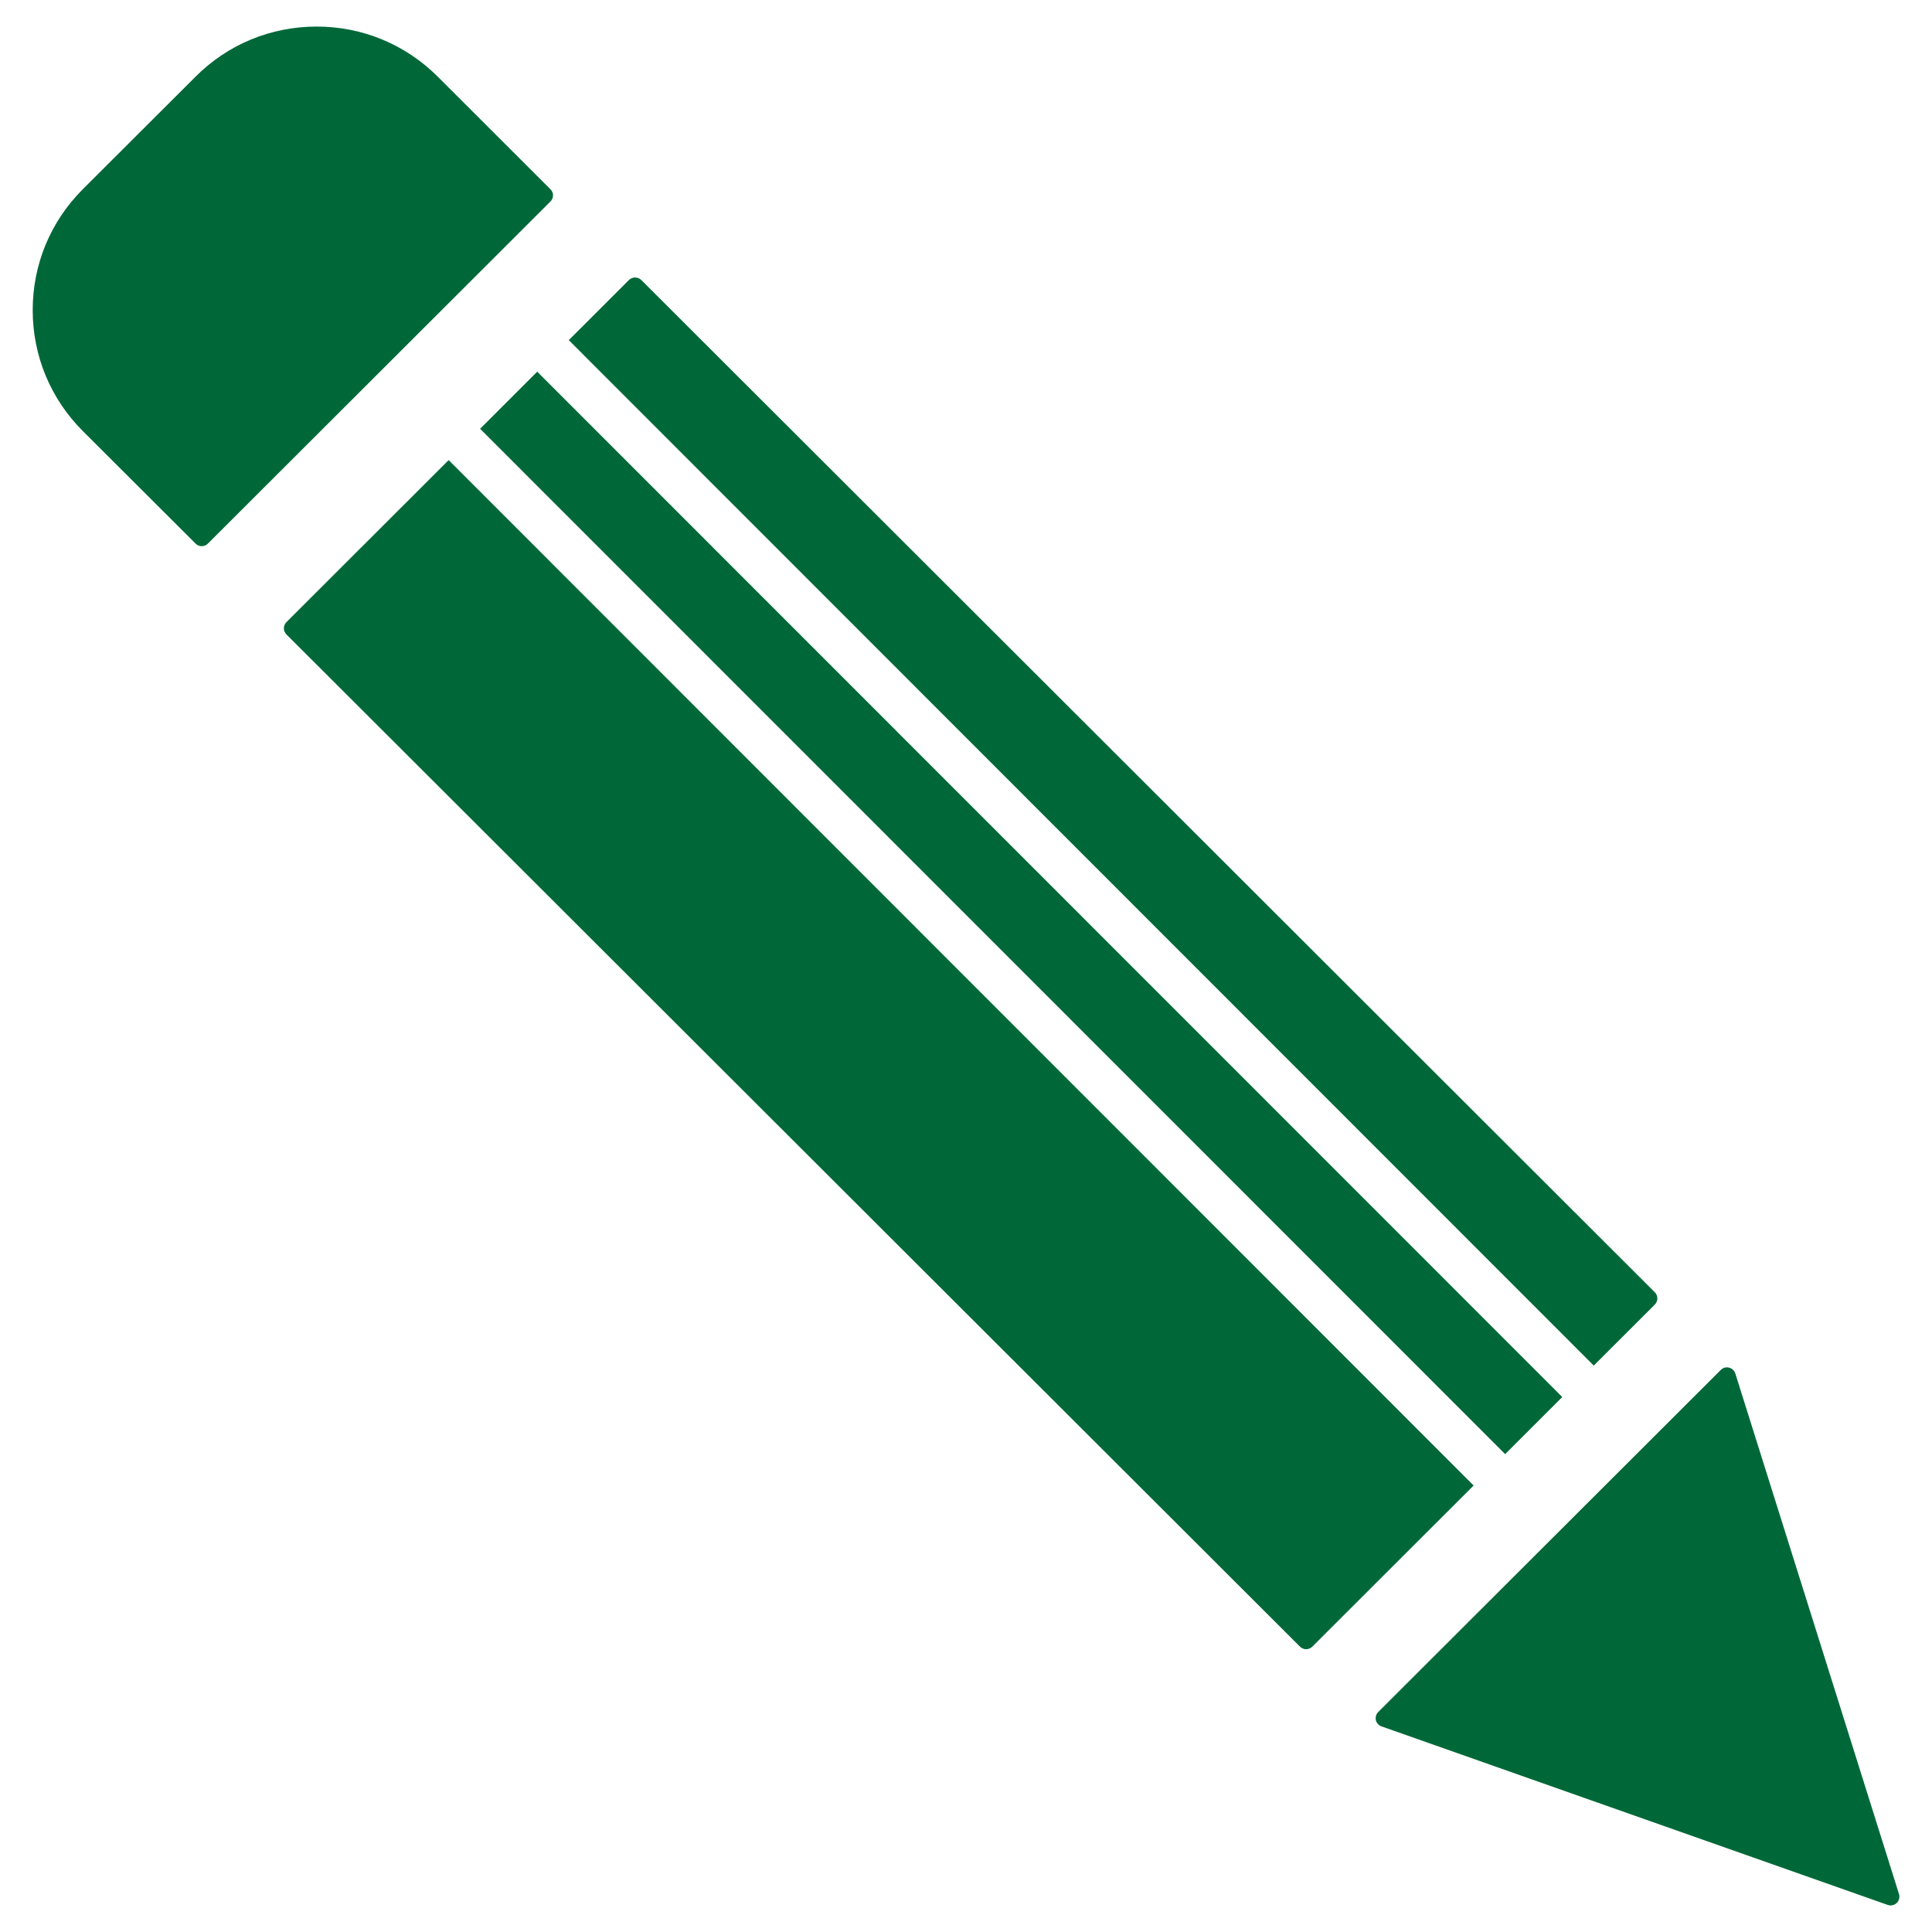
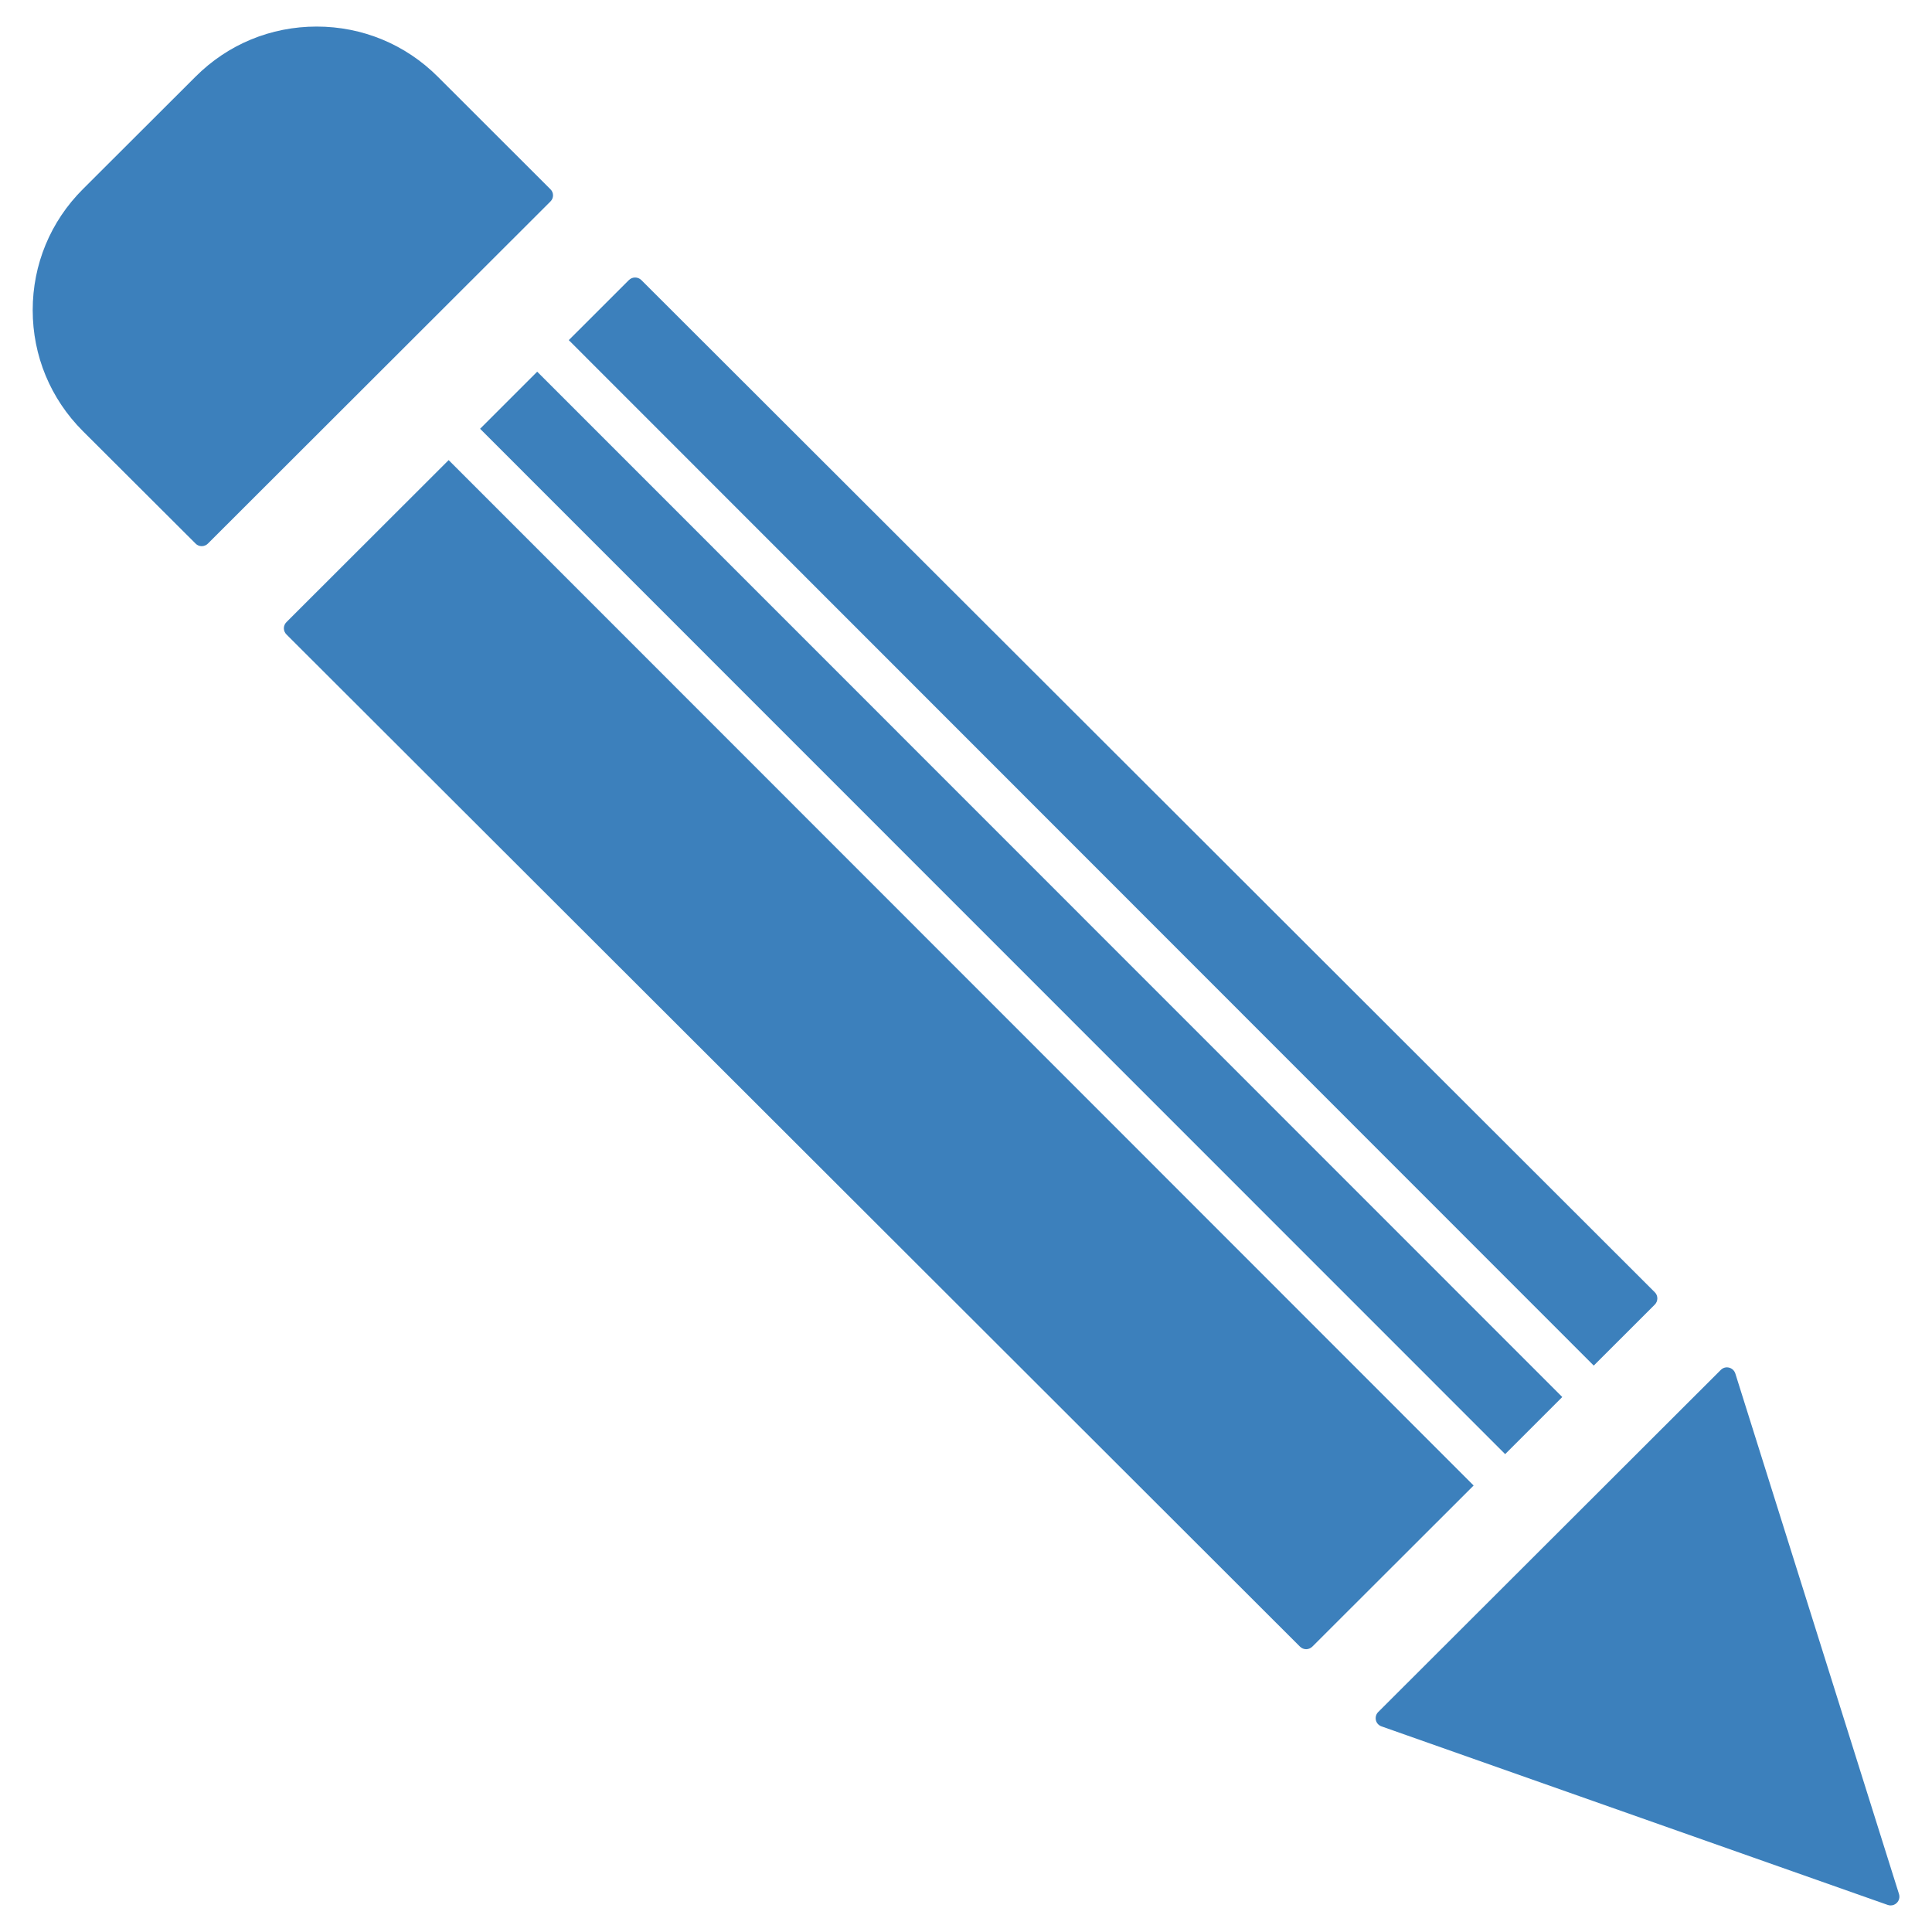
<svg xmlns="http://www.w3.org/2000/svg" version="1.1" id="Layer_1" x="0px" y="0px" width="40px" height="40px" viewBox="0 0 40 40" enable-background="new 0 0 40 40" xml:space="preserve">
  <g>
    <g>
-       <path fill="#006838" d="M11.776,7.042l1.245-1.244c0.07-0.07,0.186-0.07,0.257,0l20.983,20.957c0.07,0.069,0.07,0.184,0,0.255    l-1.264,1.263L11.776,7.042z" />
-       <line fill="#006838" x1="32.998" y1="28.273" x2="11.776" y2="7.042" />
+       <path fill="#3C80BC" d="M11.776,7.042l1.245-1.244c0.07-0.07,0.186-0.07,0.257,0l20.983,20.957c0.07,0.069,0.07,0.184,0,0.255    l-1.264,1.263L11.776,7.042z" />
+       <line fill="#3C80BC" x1="32.998" y1="28.273" x2="11.776" y2="7.042" />
    </g>
    <g>
-       <path fill="#006838" d="M5.931,12.88l3.358-3.354l21.221,21.23l-3.339,3.335c-0.035,0.035-0.083,0.054-0.128,0.054    c-0.047,0-0.094-0.019-0.129-0.054L5.931,13.136c-0.034-0.034-0.054-0.08-0.054-0.128S5.896,12.915,5.931,12.88z" />
-       <line fill="#006838" x1="9.289" y1="9.527" x2="30.51" y2="30.757" />
+       <path fill="#3C80BC" d="M5.931,12.88l3.358-3.354l21.221,21.23l-3.339,3.335c-0.035,0.035-0.083,0.054-0.128,0.054    c-0.047,0-0.094-0.019-0.129-0.054L5.931,13.136c-0.034-0.034-0.054-0.08-0.054-0.128S5.896,12.915,5.931,12.88z" />
+       <line fill="#3C80BC" x1="9.289" y1="9.527" x2="30.51" y2="30.757" />
    </g>
-     <rect x="6.133" y="18.064" transform="matrix(-0.707 -0.7072 0.7072 -0.707 22.7238 47.2145)" fill="#006838" width="30.018" height="1.672" />
-     <path fill="#006838" d="M1.715,3.917l2.334-2.33C4.717,0.918,5.607,0.55,6.556,0.55c0.946,0,1.837,0.368,2.507,1.037l2.332,2.33   c0.035,0.033,0.055,0.08,0.055,0.128s-0.02,0.094-0.055,0.128l-7.09,7.081c-0.033,0.034-0.081,0.054-0.129,0.054   c-0.049,0-0.094-0.02-0.127-0.054L1.715,8.925c-0.67-0.67-1.038-1.559-1.038-2.504C0.677,5.475,1.045,4.586,1.715,3.917z" />
-     <path fill="#006838" d="M35.627,28.363c0.045-0.045,0.108-0.064,0.17-0.048c0.062,0.015,0.111,0.061,0.131,0.122l3.389,10.778   c0.02,0.065,0.002,0.136-0.047,0.183c-0.035,0.035-0.08,0.052-0.126,0.052c-0.021,0-0.04-0.003-0.062-0.011l-10.479-3.696   c-0.059-0.021-0.104-0.069-0.117-0.13s0.005-0.125,0.049-0.168L35.627,28.363z" />
+     <rect x="6.133" y="18.064" transform="matrix(-0.707 -0.7072 0.7072 -0.707 22.7238 47.2145)" fill="#3C80BC" width="30.018" height="1.672" />
+     <path fill="#3C80BC" d="M1.715,3.917l2.334-2.33C4.717,0.918,5.607,0.55,6.556,0.55c0.946,0,1.837,0.368,2.507,1.037l2.332,2.33   c0.035,0.033,0.055,0.08,0.055,0.128s-0.02,0.094-0.055,0.128l-7.09,7.081c-0.033,0.034-0.081,0.054-0.129,0.054   c-0.049,0-0.094-0.02-0.127-0.054L1.715,8.925c-0.67-0.67-1.038-1.559-1.038-2.504C0.677,5.475,1.045,4.586,1.715,3.917z" />
+     <path fill="#3C80BC" d="M35.627,28.363c0.045-0.045,0.108-0.064,0.17-0.048c0.062,0.015,0.111,0.061,0.131,0.122l3.389,10.778   c0.02,0.065,0.002,0.136-0.047,0.183c-0.035,0.035-0.08,0.052-0.126,0.052c-0.021,0-0.04-0.003-0.062-0.011l-10.479-3.696   c-0.059-0.021-0.104-0.069-0.117-0.13s0.005-0.125,0.049-0.168L35.627,28.363z" />
  </g>
</svg>
